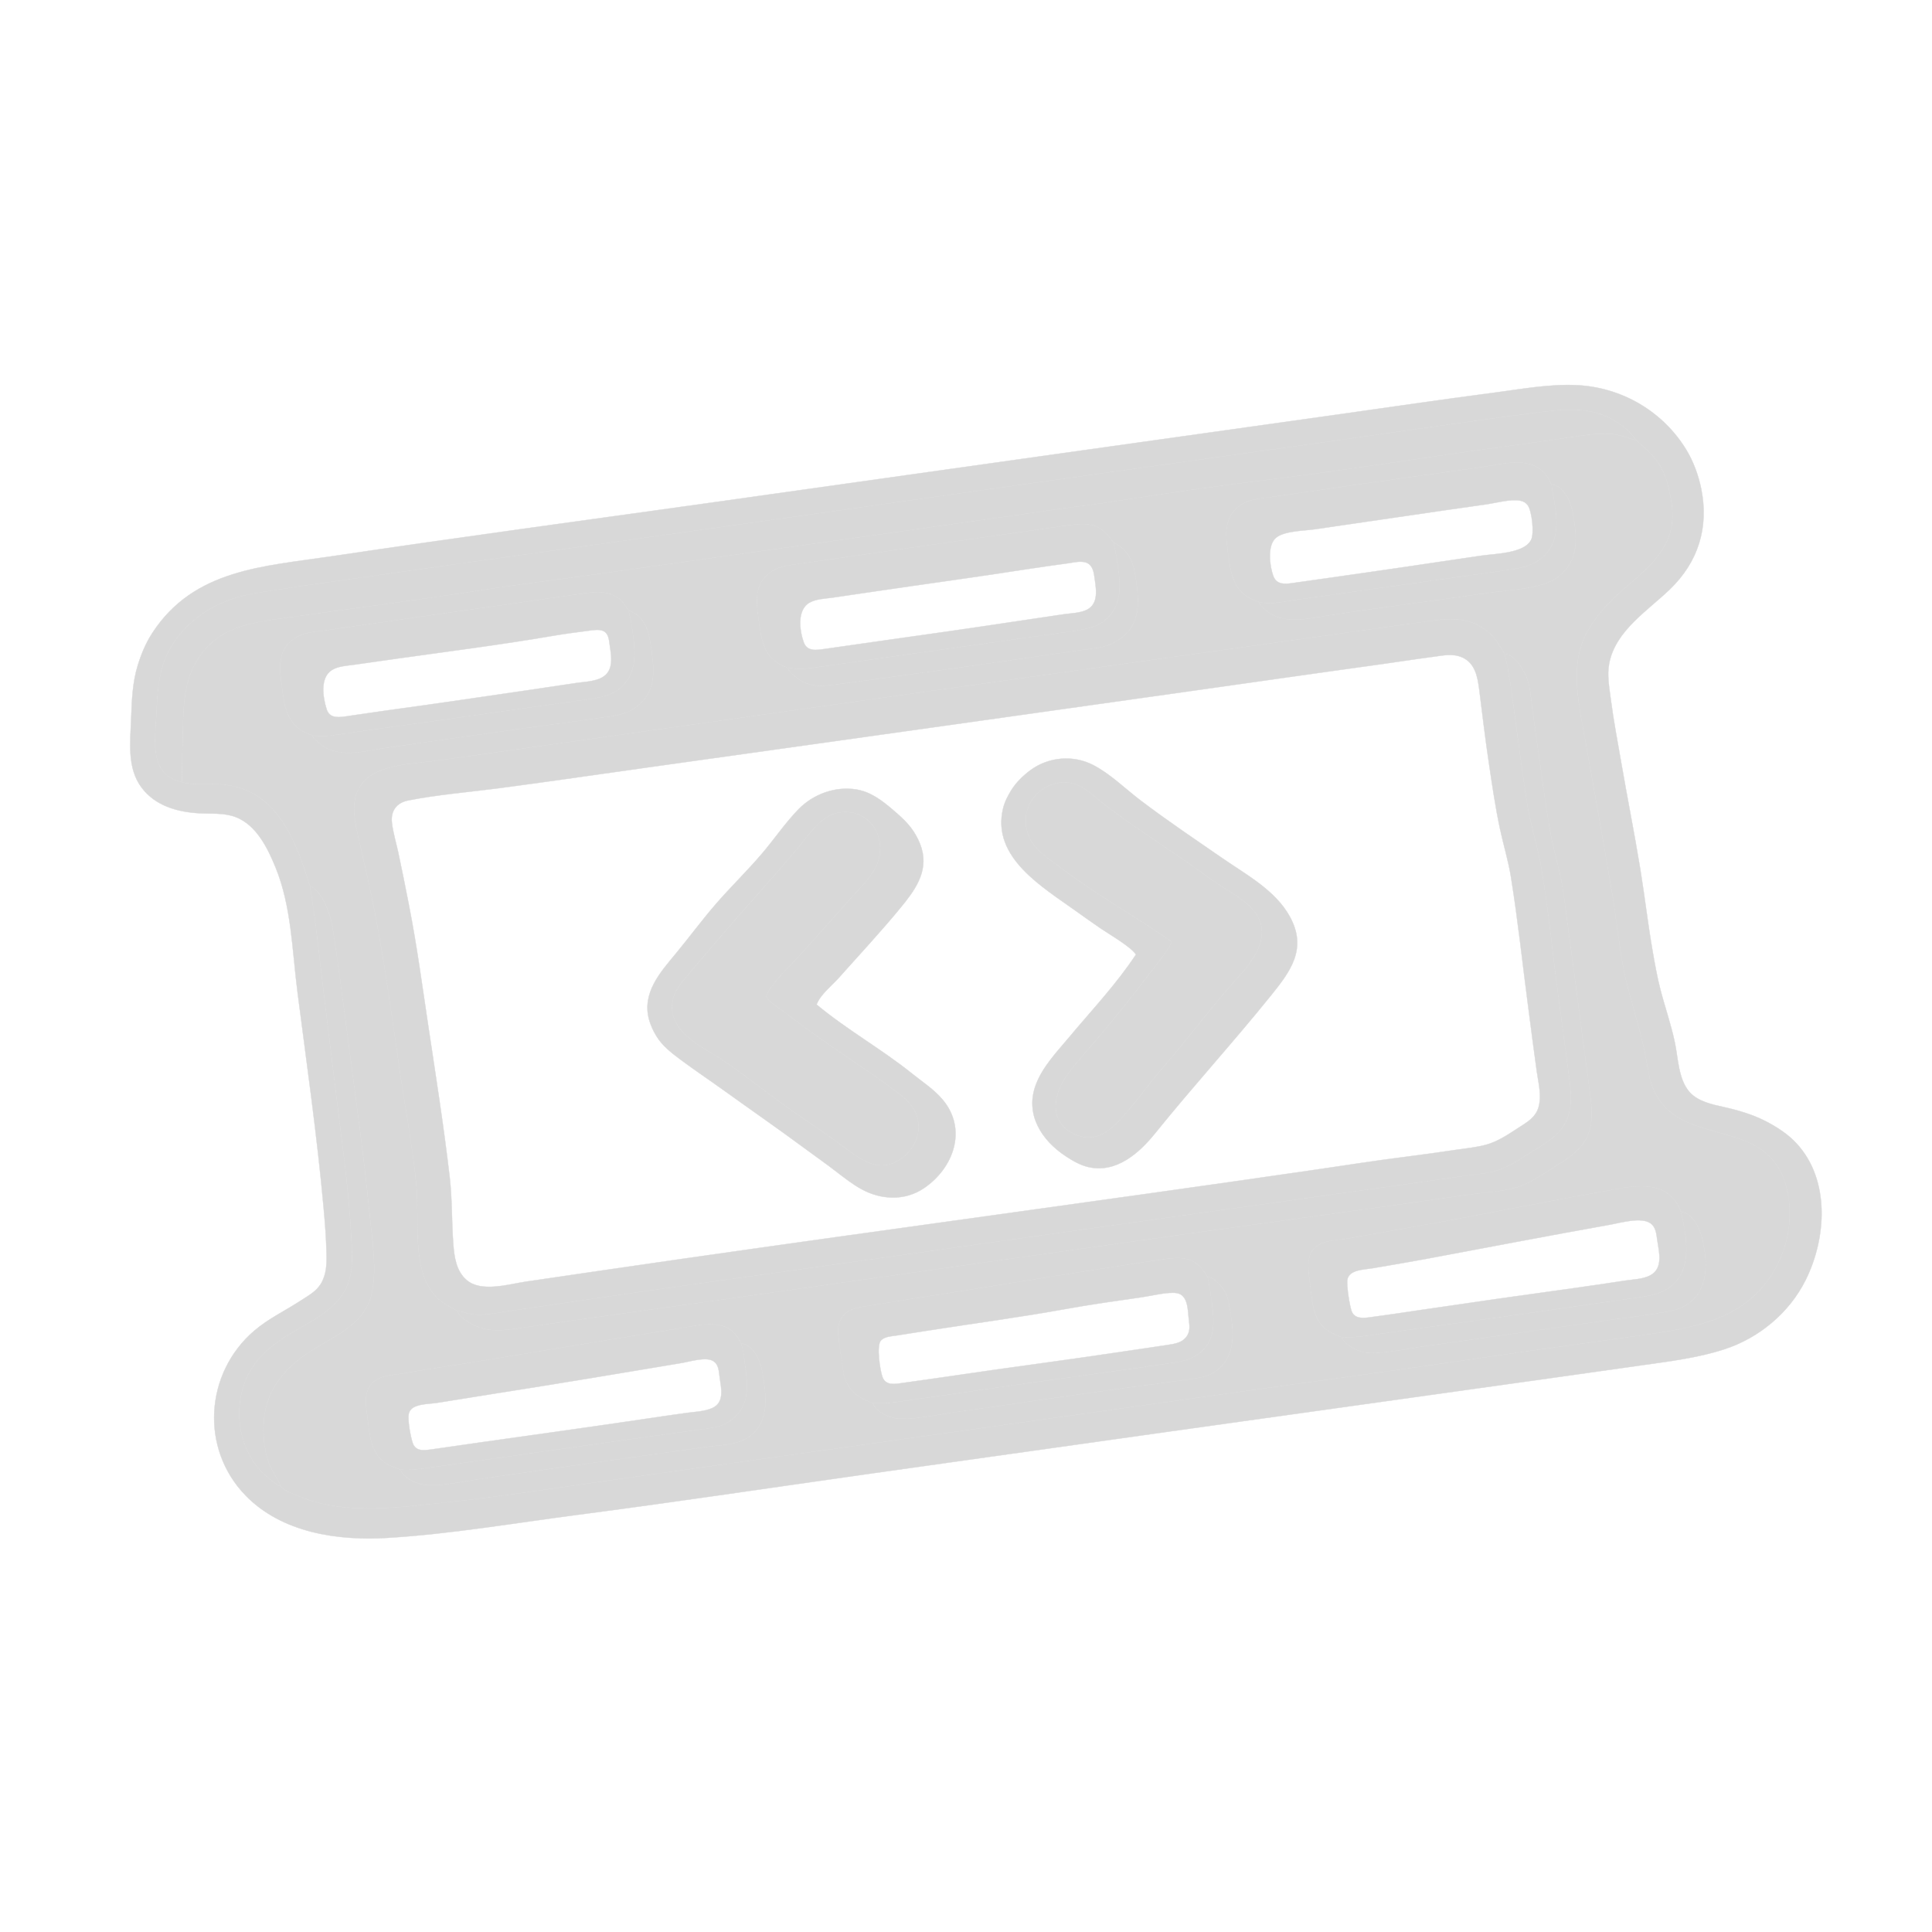
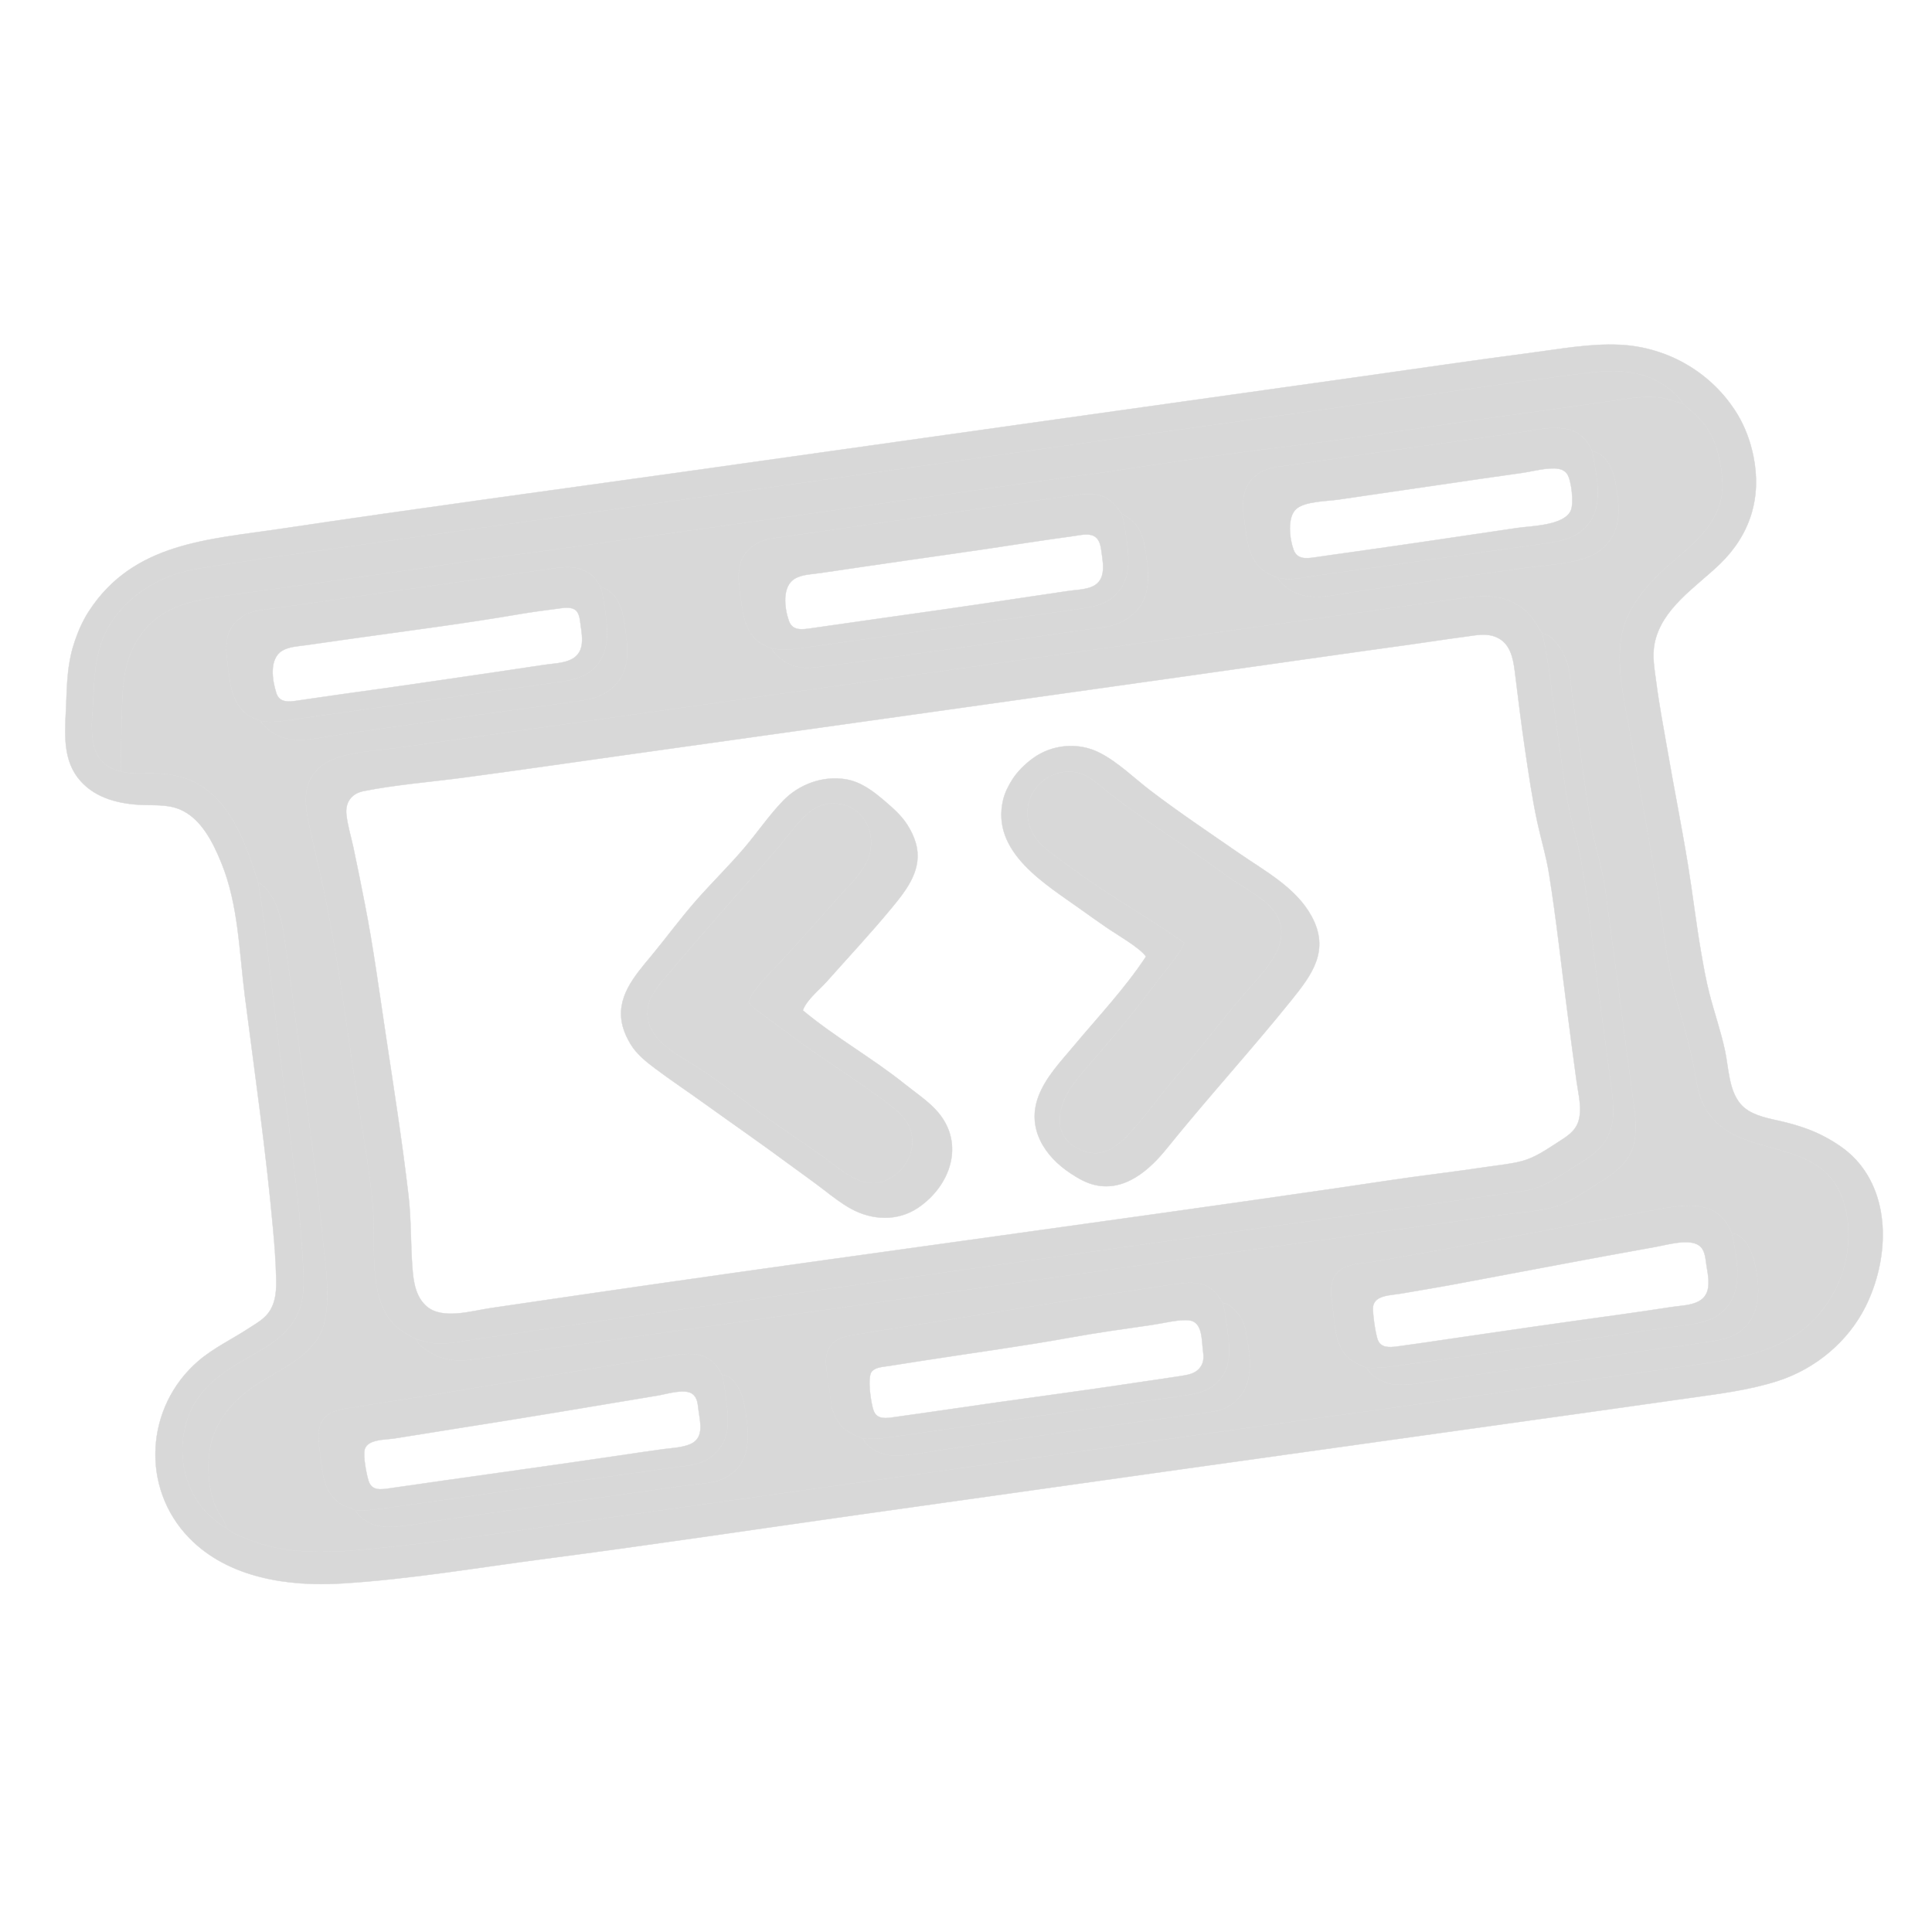
<svg xmlns="http://www.w3.org/2000/svg" viewBox="0 0 1500 1500" width="1500" height="1500">
-   <g transform="rotate(-8 750 750) translate(79 303)">
+   <g transform="rotate(-8 750 750) translate(26.59 271.62) scale(1.0746)">
    <path d="M449.96 137.17C450.86 144 450.79 150.58 450.76 157.5C450.7 171.88 448.94 186.69 435.94 195.45C427.34 201.26 417.47 201.06 407.5 201.08C395.83 201.11 384.17 201.05 372.5 201.08C332.17 201.18 291.83 201.28 251.5 201.15C240.83 201.12 230.17 201.2 219.5 201.19C210.4 201.18 201.88 201.73 193.14 198.99C190.09 197.17 186.95 195.64 184.38 193.12C173.9 182.81 175.18 169.12 175.24 155.5C175.29 141.3 176.77 128.28 191.49 121.95C198.72 118.84 206.83 119.74 214.5 119.73C226.83 119.71 239.17 119.7 251.5 119.63C297.83 119.35 344.17 119.52 390.5 119.23C397.5 119.19 404.5 119.24 411.5 119.23C423.24 119.22 434.53 118.24 443.7 126.82C446.8 129.73 448.05 133.53 449.96 137.17ZM830.03 137.32C831.03 144.05 831 150.67 830.97 157.5C830.91 171.7 829.66 185.63 817.29 194.81C809.1 200.89 799.23 201.05 789.5 201.09C777.5 201.15 765.5 201.05 753.5 201.1C712.17 201.25 670.83 200.97 629.5 201.17C617.83 201.23 606.17 201.16 594.5 201.19C584.52 201.21 575.48 201.71 566 198.31C548.39 189.57 549 174.8 548.98 157.5C548.96 142.92 549.67 129.31 564.8 122.35C571.95 119.06 579.85 119.78 587.5 119.76C600.5 119.73 613.5 119.7 626.5 119.62C674.17 119.36 721.83 119.45 769.5 119.23C777.83 119.19 786.17 119.19 794.5 119.2C812.47 119.21 821.87 119.9 830.03 137.32ZM1173.11 139.97C1173.32 157.6 1176.71 179.41 1161.89 192.41C1151.59 201.44 1139.41 200.99 1126.5 201.08C1118.17 201.14 1109.83 201.08 1101.5 201.1C1066.83 201.15 1032.17 200.99 997.5 201.13C985.83 201.18 974.17 201.14 962.5 201.13C955.94 201.13 949.05 201.68 942.55 200.76C940.1 200.42 937.78 199.41 935.41 198.88C932.23 196.83 928.79 195.2 926.04 192.45C915.7 182.06 917.14 168 917.14 154.5C917.14 140.78 918.99 127.77 933.25 121.72C940.29 118.72 948.02 119.42 955.5 119.4C967.17 119.36 978.83 119.36 990.5 119.28C1033.5 118.96 1076.5 119.13 1119.5 119.15C1140.64 119.15 1166.01 114.14 1173.11 139.97ZM389.81 148.49C349.45 149.72 308.88 149.21 268.5 149.19C256.83 149.19 245.17 149.18 233.5 149.25C227.77 149.28 220.86 148.52 215.48 150.92C205.28 155.47 205.58 171.1 207.16 180.46C208.37 187.56 214.5 188.09 220.5 188.09C232.5 188.08 244.5 187.9 256.5 187.95C293.16 188.12 329.84 187.79 366.5 187.61C378.17 187.55 389.83 187.41 401.5 187.31C407.46 187.26 414.33 188.02 420.13 186.56C431.93 183.58 431.85 172.5 431.76 162.5C431.73 158.7 432.33 153.24 428.89 150.61C425.66 148.14 420.35 148.48 416.5 148.43C407.62 148.33 398.69 148.22 389.81 148.49ZM759.69 148.49C720.3 149.1 680.9 148.85 641.5 149.14C630.5 149.22 619.5 149.3 608.5 149.35C602.54 149.38 595.9 148.51 590.18 150.63C579.38 154.65 579.28 171.07 581.17 180.44C582.74 188.27 590.16 188 596.5 187.98C611.17 187.94 625.83 187.88 640.5 187.88C676.83 187.89 713.17 187.83 749.5 187.42C760.83 187.29 772.17 187.29 783.5 187.15C788.94 187.09 795.02 187.84 800.37 186.74C811.95 184.36 811.85 172.84 811.8 163.5C811.77 158.97 812.11 153.5 808.02 150.46C804.28 147.68 797.89 148.38 793.5 148.38C782.23 148.37 770.95 148.32 759.69 148.49ZM1060.77 148.5C1036.01 148.61 1011.26 148.75 986.5 148.91C978.09 148.96 962.89 146.79 955.71 151.2C947.87 156.01 947.66 172.31 949.38 180.24C950.97 187.55 957.28 187.92 963.5 187.88C973.5 187.81 983.5 187.84 993.5 187.84C1032.84 187.84 1072.17 187.49 1111.5 187.2C1122.12 187.12 1145.21 190.26 1151.67 180.2C1154.75 175.42 1155.24 158.69 1152.81 153.69C1151.76 151.51 1149.7 149.88 1147.44 149.12C1140 146.62 1128.44 148.3 1120.5 148.28C1100.59 148.23 1080.68 148.41 1060.77 148.5ZM1118.89 265.14C1120.47 282.52 1120.03 300 1119.91 317.5C1119.76 338.83 1119.75 360.17 1119.92 381.5C1120.07 398.63 1123.33 415.41 1123.88 432.5C1124.97 466.43 1123.28 500.55 1123.15 534.5C1123.08 554.17 1122.85 573.83 1122.73 593.5C1122.65 607.42 1123.06 621.93 1113.96 633.44C1107.31 641.85 1097.26 646.06 1087.69 650.22C1078.8 654.1 1070 658.76 1060.48 660.94C1051.68 662.96 1042.45 662.23 1033.5 662.25C990.5 662.34 947.5 662.32 904.5 662.27C752.83 662.09 601.17 662.46 449.5 662.25C407.17 662.19 364.83 662.4 322.5 662.69C308.83 662.78 295.17 662.84 281.5 662.93C272.91 663 263.99 663.72 255.54 661.86C250.93 660.84 246.71 658.49 242.3 656.92C236.51 652.64 230.93 648.87 226.89 642.64C211.95 619.62 223.38 583.37 224.65 557.49C226.1 527.96 224.55 498.06 224.37 468.5C224.1 424.53 224.51 380.4 221.97 336.5C220.89 317.87 219.05 299.18 217.59 280.57C216.38 265.02 215.68 248.45 230.03 238.51C244.23 228.67 269.63 231.9 286.5 231.92C330.17 231.97 373.83 231.89 417.5 231.87C585.16 231.81 752.83 231.57 920.5 231.81C958.17 231.87 995.83 231.87 1033.5 231.82C1042.5 231.81 1051.5 231.88 1060.5 231.85C1078.81 231.78 1094.86 231.89 1108.3 246.21C1114.02 252.31 1115.47 258.08 1118.89 265.14ZM259.7 259.46C250.91 259.98 245.4 265.62 245.11 274.5C244.85 282.45 246.19 290.58 246.77 298.5C247.79 312.5 248.55 326.48 249.31 340.5C251.03 372.14 250.79 403.83 251.1 435.5C251.48 474.8 252.16 514.21 251.22 553.5C250.81 571 247.86 588.09 246.76 605.5C246.13 615.52 246.07 626.35 253.06 634.43C262.96 645.85 285.04 642.2 298.5 642.13C338.84 641.89 379.17 641.62 419.5 641.51C584.16 641.04 748.84 642.15 913.5 641.42C939.15 641.31 964.85 640.84 990.5 641.22C1002.83 641.4 1015.16 641.35 1027.5 641.29C1035.42 641.26 1043.55 641.61 1051.42 640.64C1061.03 639.45 1069.83 634.99 1078.5 630.99C1085.45 627.78 1092.58 624.97 1095.93 617.47C1099.73 608.97 1098.46 598.57 1098.45 589.5C1098.43 573.16 1098.7 556.84 1098.82 540.5C1099.08 506.21 1100.3 471.78 1099.61 437.5C1099.35 424.73 1097.32 412.17 1096.4 399.45C1095.14 382.19 1095.11 364.8 1094.95 347.5C1094.77 328.16 1095.22 308.83 1095.47 289.5C1095.6 279.87 1095.03 269.18 1086.06 263.46C1079.11 259.03 1071.38 259.83 1063.5 259.74C1050.17 259.58 1036.83 259.86 1023.5 259.82C970.17 259.68 916.83 259.9 863.5 259.91C725.83 259.93 588.17 260.07 450.5 259.93C410.84 259.89 371.16 260.16 331.5 259.83C308.26 259.63 282.7 258.1 259.7 259.46ZM551.98 460.5C572.46 483.1 596.9 501.56 617.76 523.75C624.75 531.18 632.99 538.34 638.48 547.02C654.69 572.64 639.71 600.98 614.72 613.25C598.57 621.19 580.3 617.68 566.32 607.13C560.15 602.48 554.62 596.78 549.24 591.26C542.02 583.84 534.39 576.77 527 569.51C508.86 551.67 490.11 534.38 471.73 516.8C461.5 507.01 450.92 497.59 440.87 487.62C434.89 481.69 428.61 475.12 425.31 467.24C423.51 462.96 422.1 458.51 421.53 453.89C418.93 432.76 434.84 419.22 448.9 406.42C461.46 394.98 473.31 382.77 486.17 371.64C499.24 360.34 513.24 350.11 526.17 338.65C537.29 328.81 547.3 317.64 559.03 308.51C572.11 298.32 590.07 294.47 605.98 299.51C616.65 302.89 624.38 310.78 631.58 318.92C636.76 324.77 642.1 331.01 645.37 338.18C647.38 342.6 648.85 346.96 649.57 351.78C652.42 370.94 639.15 383.99 626.27 395.78C608.62 411.93 590.09 426.92 571.87 442.39C565.52 447.78 555.97 453.14 551.98 460.5ZM802.93 456.5C799.42 449.52 784.09 437.73 777.71 431.83C772.33 426.86 766.98 421.89 761.69 416.82C738.6 394.72 702.22 366.42 716.49 329.98C718.44 325.01 721.59 320.57 725 316.51C729.48 311.18 735.71 306.65 741.82 303.36C757.12 295.14 776.15 296.15 790.34 306.14C802.73 314.87 812.4 327.78 823.02 338.48C841.26 356.87 860.68 374.24 879.72 391.8C896.45 407.23 917.11 422.21 925.38 444.18C935.38 470.73 919.82 486.19 902.2 502.7C868.28 534.49 832.38 564.15 798.45 595.95C783.94 609.55 764.21 622.66 743.59 614.87C737.36 612.52 732.25 608.49 727.31 604.16C710.34 589.34 699.99 567.35 712.01 545.57C719.21 532.52 731.63 522.84 742.51 513C762.93 494.53 784.7 477.22 802.93 456.5ZM514.11 448.5C520.05 438.8 533.29 429.83 542.11 422.58C557.65 409.8 572.94 396.79 588.23 383.72C596.21 376.9 605.91 370.16 612.03 361.56C624.78 343.66 616.67 317.73 593.37 315.37C580.36 314.05 570.48 323 561.76 331.27C551.3 341.18 540.45 350.66 529.47 359.99C506.23 379.73 483.24 399.7 460.5 420.01C450.58 428.87 439.08 437.46 440.39 452.4C441.9 469.79 460 481.07 471.97 491.52C485.81 503.6 498.48 517.06 511.61 529.9C526.11 544.08 541.63 557.19 556.03 571.49C569.55 584.92 582.89 599.15 603.06 586.55C613.76 579.86 619.84 567.34 616.55 554.87C614.53 547.2 609.1 541.3 603.65 535.85C581.93 514.19 558.22 494.67 536.56 472.93C531.24 467.59 525.77 462.4 520.44 457.08C517.75 454.39 514.96 452.26 514.11 448.5ZM831.67 450.5C828.91 456.63 814.12 469.68 808.66 475.17C795.69 488.22 782.26 500.75 768.59 513.07C758.43 522.23 747.73 530.88 738.06 540.57C725.18 553.5 716.69 574.49 735.23 587.29C753.78 600.09 768.87 585.49 782.22 573.69C788.39 568.24 794.19 562.32 800.16 556.64C808.88 548.35 818.1 540.6 826.93 532.44C844.49 516.23 861.43 499.65 879.8 484.33C892.37 473.85 907.49 458.55 900.81 440.64C895.88 427.43 878.65 416.54 868.71 406.79C849.3 387.76 828.7 370.19 808.94 351.56C803.29 346.22 797.74 340.76 792.35 335.16C788.17 330.8 784.2 325.77 779.42 322.04C769.29 314.13 755.55 314.42 745.11 321.6C729.58 332.27 728.41 353.28 740.29 367.22C745.34 373.14 751.17 378.36 756.65 383.84C780.35 407.5 807.25 427.59 831.67 450.5ZM1194.22 713.4C1195.6 731.93 1197.3 756.69 1179.93 768.44C1170.95 774.52 1161.29 774.4 1150.82 774.49C1137.3 774.61 1123.78 774.39 1110.26 774.51C1069.02 774.87 1027.75 774.67 986.5 774.57C974.83 774.54 963.17 774.53 951.5 774.55C940.68 774.57 930.08 775.06 919.47 772.89C915.3 770.51 911.21 768.26 907.93 764.59C898.63 754.16 901.21 738.37 901.25 725.5C901.29 715.63 901.26 704.02 912.05 699.55C919.14 696.61 927.99 697.98 935.5 697.75C951.5 697.27 967.5 696.52 983.5 696.01C1033.53 694.44 1083.48 691.04 1133.5 689.33C1157.26 688.51 1187.19 683.82 1194.22 713.4ZM457.3 713C458.41 718.71 458.03 724.7 458.03 730.5C458.02 747.36 456.87 763 440.03 771.52C432.08 775.54 422.13 774.6 413.5 774.6C398.17 774.59 382.83 774.63 367.5 774.59C326.83 774.46 286.17 774.7 245.5 774.69C232.5 774.68 219.5 774.78 206.5 774.71C198.04 774.67 190.02 774.98 181.72 773.13C178.09 770.97 174.24 769.45 171.02 766.49C160 756.35 161.97 741.08 162.06 727.5C162.12 717 162.25 705.72 173.65 701.16C179.99 698.62 187.79 699.66 194.5 699.4C210.38 698.79 226.3 698.83 242.19 698.5C292.29 697.46 342.39 695.99 392.5 695.03C400.5 694.87 408.5 694.66 416.5 694.44C433.88 693.96 451.38 692.83 457.3 713ZM823.2 712.57C823.77 719.2 823.69 725.84 823.64 732.5C823.53 745.92 822.95 759.9 810.94 768.45C802.2 774.68 792.76 774.37 782.5 774.47C768.84 774.61 755.17 774.54 741.5 774.53C701.5 774.5 661.5 774.33 621.5 774.61C608.17 774.7 594.83 774.67 581.5 774.69C571.52 774.72 561.77 775.25 552 772.97C540.4 766.54 535.13 761.72 532.85 748C532.83 739.67 532.81 731.33 532.79 723C532.95 717.4 532.64 711.99 535.43 706.91C540.47 697.69 550.29 697.84 559.5 697.75C568.84 697.66 578.16 697.26 587.5 697.14C644.5 696.42 701.5 694.73 758.5 694.14C767.5 694.05 776.5 693.92 785.5 693.83C803.78 693.66 816.1 693.42 823.2 712.57ZM1138.6 715.46C1089.56 717.26 1040.53 719.79 991.5 721.97C978.17 722.57 964.84 722.85 951.5 723.29C946.21 723.46 938.38 722.47 933.71 725.2C932.06 726.16 930.72 727.75 930.23 729.63C929.02 734.28 929.21 748.61 930.07 753.48C931.27 760.33 937.84 760.7 943.5 760.75C956.83 760.86 970.17 760.7 983.5 760.61C1024.16 760.34 1064.84 760.22 1105.5 760.36C1118.17 760.41 1130.83 760.24 1143.5 760.11C1149.9 760.04 1157.28 760.98 1163.43 758.86C1174.59 755.02 1172.95 741.93 1172.87 732.5C1172.84 727.85 1173.25 722.41 1169.61 718.9C1163.16 712.68 1146.88 715.16 1138.6 715.46ZM409.69 721.48C360.3 722.78 310.9 724.1 261.5 724.86C246.83 725.09 232.17 725.38 217.5 725.7C211.77 725.83 203.65 724.46 198.33 726.78C196.61 727.52 194.98 728.97 194.3 730.76C192.47 735.55 193.1 748.31 193.97 753.5C195.25 761.21 202.18 760.91 208.5 760.92C221.83 760.94 235.17 760.83 248.5 760.81C289.83 760.72 331.17 760.91 372.5 760.57C384.17 760.47 395.83 760.38 407.5 760.42C414.01 760.44 421.72 761.3 428.02 759.5C438.51 756.51 437.14 745.1 437.17 736.5C437.18 732.2 437.83 727.28 434.56 723.93C429.72 718.96 416.17 721.31 409.69 721.48ZM710.65 721.47C675.33 722.87 639.85 722.63 604.5 723.15C595.5 723.28 586.5 723.43 577.5 723.57C573.5 723.64 568.55 723.05 565.18 725.66C560.93 728.96 561.17 749.08 562.41 754.2C564.05 760.99 570.87 760.76 576.5 760.74C589.5 760.72 602.5 760.77 615.5 760.67C661.5 760.29 707.5 760.91 753.5 760.39C763.83 760.28 774.17 760.32 784.5 760.15C790.78 760.05 797.04 760.21 801.34 754.84C803.95 751.59 804.04 747.47 804.09 743.5C804.19 736.35 806.62 723.75 797.43 721.17C790.54 719.23 778 720.63 770.5 720.65C750.58 720.71 730.56 720.68 710.65 721.47Z" fill="#d8d8d8" fill-rule="evenodd" stroke="#d8d8d8" stroke-width="0.25" stroke-linejoin="round" />
    <path d="M1242.89 115C1250.07 123.85 1255.47 128.5 1259.62 139.81C1262.18 146.78 1262.92 154.14 1263.35 161.5C1263.79 168.94 1263.38 176.61 1261.4 183.83C1256.18 202.89 1238.31 215.09 1222.51 225C1207.77 234.24 1192.98 245.07 1183.03 259.55C1167.1 282.74 1170.61 314.76 1171.58 341.5C1173.03 381.16 1174.51 420.83 1175.63 460.5C1176.17 479.82 1175.29 499.19 1176.15 518.5C1176.77 532.28 1178.9 545.89 1180.68 559.55C1182.02 569.82 1183.29 580.16 1183.8 590.5C1184.26 599.85 1183.9 609.52 1186.9 618.53C1200.96 660.86 1258.92 650.8 1274.6 691.83C1277.25 698.76 1278.26 706.11 1278.38 713.5C1278.53 722.48 1277.06 731.41 1274.49 739.99C1271.38 750.36 1265.9 760.25 1259.23 768.74C1231.64 803.86 1190.26 803.82 1149.5 803.92C1106.84 804.02 1064.16 803.65 1021.5 803.96C952.84 804.45 884.16 803.94 815.5 803.95C659.5 803.99 503.5 803.9 347.5 803.96C302.52 803.97 257.46 804.73 212.5 803.19C194.51 802.57 176.38 802.32 158.5 800.18C138.85 797.82 118.67 793.26 101.52 782.98C96.95 780.24 90.75 777.34 87.68 773.07C87.19 767.46 82.66 760.45 81.37 754.27C79.03 743.07 79.62 730.73 82.26 719.63C87.89 696.02 105.16 681.39 126.49 671.9C144.99 663.66 168.63 657.55 177.65 637.19C185.7 619.01 184.85 591.85 185.69 572C187.61 526.22 187.46 480.33 187.95 434.5C188.25 406.52 188.59 378.48 188.21 350.5C188.06 339.5 184.9 321.04 175.15 314.12C169.99 283.5 162.86 245.75 131.23 231.3C124.36 228.17 116.87 226.37 109.42 225.34C102.41 224.38 94.49 223.95 88.04 220.91C90.05 206.71 92.49 192.62 94.81 178.47C97.69 160.86 101.02 143.36 112.64 129.16C133.1 104.15 160.18 105.84 189.5 105.82C239.99 105.77 290.51 106.38 341 105.66C371.14 105.22 401.35 105.87 431.5 105.83C506.16 105.72 580.85 105.95 655.5 105.82C700 105.74 744.5 105.88 789 105.66C802.82 105.59 816.67 106.06 830.5 105.83C873.07 105.14 915.92 105.02 958.5 105.79C1019.16 106.9 1079.81 105.34 1140.5 105.84C1156.83 105.97 1173.18 105.82 1189.5 105.82C1201.27 105.82 1213.43 105.12 1225 107.76C1231.35 109.21 1236.89 112.68 1242.89 115ZM193.14 198.99C194.19 201.75 195.92 203.53 197.82 205.74C210.38 220.39 232.12 216.65 249.5 216.64C294.67 216.62 339.83 216.26 385 216.62C396.16 216.71 407.33 216.64 418.5 216.63C426.83 216.63 435.15 216.99 442.89 213.43C462.88 204.24 463.38 186.75 463.34 167.5C463.32 155.5 462.02 143.05 449.96 137.17C448.05 133.53 446.8 129.73 443.7 126.82C434.53 118.24 423.24 119.22 411.5 119.23C404.5 119.24 397.5 119.19 390.5 119.23C344.17 119.52 297.83 119.35 251.5 119.63C239.17 119.7 226.83 119.71 214.5 119.73C206.83 119.74 198.72 118.84 191.49 121.95C176.77 128.28 175.29 141.3 175.24 155.5C175.18 169.12 173.9 182.81 184.38 193.12C186.95 195.64 190.09 197.17 193.14 198.99ZM566 198.31C566.85 201.45 568.98 203.94 571.19 206.3C580.21 215.93 589.12 216.38 601.5 216.49C608.83 216.56 616.17 216.63 623.5 216.67C668.17 216.87 712.84 216.94 757.5 216.68C770 216.61 782.5 216.66 795 216.59C803 216.55 811.32 217.32 819.01 214.62C840.2 207.16 843.47 190.64 843.43 170.5C843.4 156.23 842.72 145.95 830.03 137.32C821.87 119.9 812.47 119.21 794.5 119.2C786.17 119.19 777.83 119.19 769.5 119.23C721.83 119.45 674.17 119.36 626.5 119.62C613.5 119.7 600.5 119.73 587.5 119.76C579.85 119.78 571.95 119.06 564.8 122.35C549.67 129.31 548.96 142.92 548.98 157.5C549 174.8 548.39 189.57 566 198.31ZM935.41 198.88C936.26 201.78 938.25 203.97 940.3 206.22C952.18 219.23 971.04 216.82 987 216.61C1028.82 216.07 1070.67 216.77 1112.5 216.58C1128.29 216.51 1154.59 219.56 1168.31 211.77C1186.57 201.42 1187.18 183.24 1186.52 164.5C1186.21 155.85 1182.83 142.48 1173.11 139.97C1166.01 114.14 1140.64 119.15 1119.5 119.15C1076.5 119.13 1033.5 118.96 990.5 119.28C978.83 119.36 967.17 119.36 955.5 119.4C948.02 119.42 940.29 118.72 933.25 121.72C918.99 127.77 917.14 140.78 917.14 154.5C917.14 168 915.7 182.06 926.04 192.45C928.79 195.2 932.23 196.83 935.41 198.88ZM242.3 656.92C243.51 661.56 247.21 664.68 250.8 667.67C263.16 677.97 277.22 677.27 292.5 677.18C342.83 676.87 393.17 677.2 443.5 677.16C608.5 677.02 773.51 676.53 938.5 677.09C969.83 677.2 1001.17 677.16 1032.5 677.11C1044.91 677.08 1058.23 678.48 1070.5 676.66C1082.03 674.95 1092.46 669.12 1103 664.45C1111.33 660.76 1120.15 656.74 1126.53 650.04C1136.77 639.27 1137.01 623.41 1137.06 609.5C1137.1 595.83 1137.18 582.17 1137.31 568.5C1137.59 539.15 1138.02 509.86 1138.04 480.5C1138.05 469.21 1138.6 457.78 1138.02 446.5C1137.34 433.66 1135.21 420.87 1134.72 408C1134.02 389.51 1134.22 371 1134.2 352.5C1134.18 338.5 1134.13 324.5 1134.17 310.5C1134.2 302.24 1135.24 293.53 1133.17 285.45C1131.51 278.98 1126.05 266.51 1118.89 265.14C1115.47 258.08 1114.02 252.31 1108.3 246.21C1094.86 231.89 1078.81 231.78 1060.5 231.85C1051.5 231.88 1042.5 231.81 1033.5 231.82C995.83 231.87 958.17 231.87 920.5 231.81C752.83 231.57 585.16 231.81 417.5 231.87C373.83 231.89 330.17 231.97 286.5 231.92C269.63 231.9 244.23 228.67 230.03 238.51C215.68 248.45 216.38 265.02 217.59 280.57C219.05 299.18 220.89 317.87 221.97 336.5C224.51 380.4 224.1 424.53 224.37 468.5C224.55 498.06 226.1 527.96 224.65 557.49C223.38 583.37 211.95 619.62 226.89 642.64C230.93 648.87 236.51 652.64 242.3 656.92ZM919.47 772.89C921.29 779.15 929.47 784.91 935.36 787.04C945.49 790.71 969.78 788.89 981.5 788.89C1029.84 788.89 1078.18 788.87 1126.5 788.69C1138.64 788.65 1150.85 789.13 1163 788.74C1171.63 788.47 1179.85 789.15 1188 785.55C1207.51 776.94 1209.56 753.81 1207.45 735.16C1206.62 727.83 1202.8 714.97 1194.22 713.4C1187.19 683.82 1157.26 688.51 1133.5 689.33C1083.48 691.04 1033.53 694.44 983.5 696.01C967.5 696.52 951.5 697.27 935.5 697.75C927.99 697.98 919.14 696.61 912.05 699.55C901.26 704.02 901.29 715.63 901.25 725.5C901.21 738.37 898.63 754.16 907.93 764.59C911.21 768.26 915.3 770.51 919.47 772.89ZM181.72 773.13C183.41 779.53 191.16 784.98 197.35 787.02C208.35 790.64 230.11 788.92 242.5 788.86C291 788.63 339.52 788.65 388 788.72C398.82 788.74 409.69 788.6 420.5 788.69C430.99 788.78 442.66 790.51 452.48 785.88C471.53 776.89 471.11 754.52 470.5 736.5C470.23 728.64 466.51 714.74 457.3 713C451.38 692.83 433.88 693.96 416.5 694.44C408.5 694.66 400.5 694.87 392.5 695.03C342.39 695.99 292.29 697.46 242.19 698.5C226.3 698.83 210.38 698.79 194.5 699.4C187.79 699.66 179.99 698.62 173.65 701.16C162.25 705.72 162.12 717 162.06 727.5C161.97 741.08 160 756.35 171.02 766.49C174.24 769.45 178.09 770.97 181.72 773.13ZM532.79 723C532.81 731.33 532.83 739.67 532.85 748C535.13 761.72 540.4 766.54 552 772.97C553.62 779.41 561.38 784.91 567.45 786.95C578.37 790.62 600.16 788.84 612.5 788.88C660.47 789.03 708.55 788.24 756.5 788.68C769.82 788.8 783.17 788.96 796.5 788.89C804.19 788.84 812.83 789.21 819.75 785.3C838.7 774.6 837.39 752.46 836.56 733.56C836.27 726.99 833.56 721.12 829.17 716.31C827.51 714.49 825.54 712.15 823.2 712.57C816.1 693.42 803.78 693.66 785.5 693.83C776.5 693.92 767.5 694.05 758.5 694.14C701.5 694.73 644.5 696.42 587.5 697.14C578.16 697.26 568.84 697.66 559.5 697.75C550.29 697.84 540.47 697.69 535.43 706.91C532.64 711.99 532.95 717.4 532.79 723Z" fill="#d8d8d8" fill-rule="evenodd" stroke="#d8d8d8" stroke-width="0.25" stroke-linejoin="round" />
    <path d="M227.69 63.46C327.61 62.57 427.57 63.23 527.5 63.23C690.17 63.23 852.83 63.07 1015.5 63.17C1056.5 63.2 1097.51 62.84 1138.5 63.27C1159.93 63.49 1182.11 62.43 1203.24 66.41C1237.63 72.89 1266.71 95.82 1280.56 127.91C1284.8 137.75 1287.16 148.84 1287.82 159.5C1289.68 190 1277.68 215.44 1252.91 233.42C1233.38 247.59 1206.71 259.29 1198.26 283.7C1195.15 292.68 1195.67 302.13 1195.56 311.5C1195.37 327.85 1196.2 344.17 1196.71 360.5C1197.58 388.84 1199.26 417.15 1199.88 445.5C1200.36 466.99 1199.78 488.53 1200.51 510.01C1200.84 519.86 1201.17 529.68 1202.27 539.49C1203.87 553.87 1206.76 568.03 1207.73 582.5C1208.57 595.02 1206.46 610.92 1213.57 621.93C1218.87 630.14 1229.52 634.04 1238.27 637.3C1248.65 641.16 1259.81 646.2 1268.87 652.61C1276.96 658.33 1284.67 664.94 1290.37 673.15C1312.37 704.88 1303.2 749.19 1282.62 779.16C1266.49 802.66 1240.4 818.79 1212.34 823.66C1190.52 827.45 1168.56 826.94 1146.5 826.98C1101.5 827.07 1056.5 827.04 1011.5 827C855.5 826.85 699.5 826.88 543.5 826.95C466.51 826.99 389.48 827.75 312.5 826.98C263.18 826.49 213.72 828.05 164.5 824.18C126.06 821.16 83.96 808.98 60.04 776.43C29.84 735.33 41.86 677.83 84.17 650.64C96.53 642.7 110.51 638.45 123.7 632.22C129.63 629.42 136.08 627.11 140.42 621.9C146.12 615.04 147.31 607.11 148.32 598.54C149.69 586.92 150.4 575.19 150.98 563.5C153.76 507.24 153.56 450.81 154.22 394.5C154.6 361.98 158.87 328.43 150.81 296.56C146.89 281.02 140.71 262.07 125.78 253.67C117.33 248.91 107.02 248.52 97.7 246.65C81.22 243.33 65.11 236.27 56.55 220.95C47.15 204.12 52.76 184.26 55.89 166.5C58.28 152.9 60.79 138.84 66.74 126.26C70.74 117.79 75.29 110.05 81.47 102.97C120.34 58.43 174.06 63.94 227.69 63.46ZM88.04 220.91C94.49 223.95 102.41 224.38 109.42 225.34C116.87 226.37 124.36 228.17 131.23 231.3C162.86 245.75 169.99 283.5 175.15 314.12C176.05 340.94 174.81 367.65 174.35 394.5C173.6 438.16 172.74 481.84 172.08 525.5C171.78 545.84 171.01 566.25 169.3 586.51C168.21 599.36 167.74 613.23 161.33 624.8C152.99 639.86 137.14 646.44 121.94 652.46C103.74 659.65 85.99 667.4 74.62 684.15C58.86 707.37 59.01 741.48 77.45 763.08C80.54 766.7 83.71 770.42 87.68 773.07C90.75 777.34 96.95 780.24 101.52 782.98C118.67 793.26 138.85 797.82 158.5 800.18C176.38 802.32 194.51 802.57 212.5 803.19C257.46 804.73 302.52 803.97 347.5 803.96C503.5 803.9 659.5 803.99 815.5 803.95C884.16 803.94 952.84 804.45 1021.5 803.96C1064.16 803.65 1106.84 804.02 1149.5 803.92C1190.26 803.82 1231.64 803.86 1259.23 768.74C1265.9 760.25 1271.38 750.36 1274.49 739.99C1277.06 731.41 1278.53 722.48 1278.38 713.5C1278.26 706.11 1277.25 698.76 1274.6 691.83C1258.92 650.8 1200.96 660.86 1186.9 618.53C1183.9 609.52 1184.26 599.85 1183.8 590.5C1183.29 580.16 1182.02 569.82 1180.68 559.55C1178.9 545.89 1176.77 532.28 1176.15 518.5C1175.29 499.19 1176.17 479.82 1175.63 460.5C1174.51 420.83 1173.03 381.16 1171.58 341.5C1170.61 314.76 1167.1 282.74 1183.03 259.55C1192.98 245.07 1207.77 234.24 1222.51 225C1238.31 215.09 1256.18 202.89 1261.4 183.83C1263.38 176.61 1263.79 168.94 1263.35 161.5C1262.92 154.14 1262.18 146.78 1259.62 139.81C1255.47 128.5 1250.07 123.85 1242.89 115C1239.77 108.07 1234.51 102.64 1228.68 97.88C1211.39 83.78 1189.78 83.35 1168.5 83.14C1105.84 82.53 1043.16 83.07 980.5 82.97C801.17 82.68 621.83 83.16 442.5 83.02C380.17 82.97 317.83 82.82 255.5 83C232.17 83.07 208.83 82.84 185.5 83.27C175.21 83.46 164.76 83.27 154.52 84.29C127.11 87 99.61 102.25 86.83 127.35C80.54 139.69 78.29 152.87 75.65 166.32C71.78 186.01 63.49 211.8 88.04 220.91ZM532.79 723C532.81 731.33 532.83 739.67 532.85 748C532.83 739.67 532.81 731.33 532.79 723Z" fill="#d8d8d8" fill-rule="evenodd" stroke="#d8d8d8" stroke-width="0.25" stroke-linejoin="round" />
    <path d="M1242.89 115C1236.89 112.68 1231.35 109.21 1225 107.76C1213.43 105.12 1201.27 105.82 1189.5 105.82C1173.18 105.82 1156.83 105.97 1140.5 105.84C1079.81 105.34 1019.16 106.9 958.5 105.79C915.92 105.02 873.07 105.14 830.5 105.83C816.67 106.06 802.82 105.59 789 105.66C744.5 105.88 700 105.74 655.5 105.82C580.85 105.95 506.16 105.72 431.5 105.83C401.35 105.87 371.14 105.22 341 105.66C290.51 106.38 239.99 105.77 189.5 105.82C160.18 105.84 133.1 104.15 112.64 129.16C101.02 143.36 97.69 160.86 94.81 178.47C92.49 192.62 90.05 206.71 88.04 220.91C63.49 211.8 71.78 186.01 75.65 166.32C78.29 152.87 80.54 139.69 86.83 127.35C99.61 102.25 127.11 87 154.52 84.29C164.76 83.27 175.21 83.46 185.5 83.27C208.83 82.84 232.17 83.07 255.5 83C317.83 82.82 380.17 82.97 442.5 83.02C621.83 83.16 801.17 82.68 980.5 82.97C1043.16 83.07 1105.84 82.53 1168.5 83.14C1189.78 83.35 1211.39 83.78 1228.68 97.88C1234.51 102.64 1239.77 108.07 1242.89 115ZM449.96 137.17C462.02 143.05 463.32 155.5 463.34 167.5C463.38 186.75 462.88 204.24 442.89 213.43C435.15 216.99 426.83 216.63 418.5 216.63C407.33 216.64 396.16 216.71 385 216.62C339.83 216.26 294.67 216.62 249.5 216.64C232.12 216.65 210.38 220.39 197.82 205.74C195.92 203.53 194.19 201.75 193.14 198.99C201.88 201.73 210.4 201.18 219.5 201.19C230.17 201.2 240.83 201.12 251.5 201.15C291.83 201.28 332.17 201.18 372.5 201.08C384.17 201.05 395.83 201.11 407.5 201.08C417.47 201.06 427.34 201.26 435.94 195.45C448.94 186.69 450.7 171.88 450.76 157.5C450.79 150.58 450.86 144 449.96 137.17ZM830.03 137.32C842.72 145.95 843.4 156.23 843.43 170.5C843.47 190.64 840.2 207.16 819.01 214.62C811.32 217.32 803 216.55 795 216.59C782.5 216.66 770 216.61 757.5 216.68C712.84 216.94 668.17 216.87 623.5 216.67C616.17 216.63 608.83 216.56 601.5 216.49C589.12 216.38 580.21 215.93 571.19 206.3C568.98 203.94 566.85 201.45 566 198.31C575.48 201.71 584.52 201.21 594.5 201.19C606.17 201.16 617.83 201.23 629.5 201.17C670.83 200.97 712.17 201.25 753.5 201.1C765.5 201.05 777.5 201.15 789.5 201.09C799.23 201.05 809.1 200.89 817.29 194.81C829.66 185.63 830.91 171.7 830.97 157.5C831 150.67 831.03 144.05 830.03 137.32ZM1173.11 139.97C1182.83 142.48 1186.21 155.85 1186.52 164.5C1187.18 183.24 1186.57 201.42 1168.31 211.77C1154.59 219.56 1128.29 216.51 1112.5 216.58C1070.67 216.77 1028.82 216.07 987 216.61C971.04 216.82 952.18 219.23 940.3 206.22C938.25 203.97 936.26 201.78 935.41 198.88C937.78 199.41 940.1 200.42 942.55 200.76C949.05 201.68 955.94 201.13 962.5 201.13C974.17 201.14 985.83 201.18 997.5 201.13C1032.17 200.99 1066.83 201.15 1101.5 201.1C1109.83 201.08 1118.17 201.14 1126.5 201.08C1139.41 200.99 1151.59 201.44 1161.89 192.41C1176.71 179.41 1173.32 157.6 1173.11 139.97ZM1118.89 265.14C1126.05 266.51 1131.51 278.98 1133.17 285.45C1135.24 293.53 1134.2 302.24 1134.17 310.5C1134.13 324.5 1134.18 338.5 1134.2 352.5C1134.22 371 1134.02 389.51 1134.72 408C1135.21 420.87 1137.34 433.66 1138.02 446.5C1138.6 457.78 1138.05 469.21 1138.04 480.5C1138.02 509.86 1137.59 539.15 1137.31 568.5C1137.18 582.17 1137.1 595.83 1137.06 609.5C1137.01 623.41 1136.77 639.27 1126.53 650.04C1120.15 656.74 1111.33 660.76 1103 664.45C1092.46 669.12 1082.03 674.95 1070.5 676.66C1058.23 678.48 1044.91 677.08 1032.5 677.11C1001.17 677.16 969.83 677.2 938.5 677.09C773.51 676.53 608.5 677.02 443.5 677.16C393.17 677.2 342.83 676.87 292.5 677.18C277.22 677.27 263.16 677.97 250.8 667.67C247.21 664.68 243.51 661.56 242.3 656.92C246.71 658.49 250.93 660.84 255.54 661.86C263.99 663.72 272.91 663 281.5 662.93C295.17 662.84 308.83 662.78 322.5 662.69C364.83 662.4 407.17 662.19 449.5 662.25C601.17 662.46 752.83 662.09 904.5 662.27C947.5 662.32 990.5 662.34 1033.5 662.25C1042.45 662.23 1051.68 662.96 1060.48 660.94C1070 658.76 1078.8 654.1 1087.69 650.22C1097.26 646.06 1107.31 641.85 1113.96 633.44C1123.06 621.93 1122.65 607.42 1122.73 593.5C1122.85 573.83 1123.08 554.17 1123.15 534.5C1123.28 500.55 1124.97 466.43 1123.88 432.5C1123.33 415.41 1120.07 398.63 1119.92 381.5C1119.75 360.17 1119.76 338.83 1119.91 317.5C1120.03 300 1120.47 282.52 1118.89 265.14ZM175.15 314.12C184.9 321.04 188.06 339.5 188.21 350.5C188.59 378.48 188.25 406.52 187.95 434.5C187.46 480.33 187.61 526.22 185.69 572C184.85 591.85 185.7 619.01 177.65 637.19C168.63 657.55 144.99 663.66 126.49 671.9C105.16 681.39 87.89 696.02 82.26 719.63C79.62 730.73 79.03 743.07 81.37 754.27C82.66 760.45 87.19 767.46 87.68 773.07C83.71 770.42 80.54 766.7 77.45 763.08C59.01 741.48 58.86 707.37 74.62 684.15C85.99 667.4 103.74 659.65 121.94 652.46C137.14 646.44 152.99 639.86 161.33 624.8C167.74 613.23 168.21 599.36 169.3 586.51C171.01 566.25 171.78 545.84 172.08 525.5C172.74 481.84 173.6 438.16 174.35 394.5C174.81 367.65 176.05 340.94 175.15 314.12ZM552 772.97C561.77 775.25 571.52 774.72 581.5 774.69C594.83 774.67 608.17 774.7 621.5 774.61C661.5 774.33 701.5 774.5 741.5 774.53C755.17 774.54 768.84 774.61 782.5 774.47C792.76 774.37 802.2 774.68 810.94 768.45C822.95 759.9 823.53 745.92 823.64 732.5C823.69 725.84 823.77 719.2 823.2 712.57C825.54 712.15 827.51 714.49 829.17 716.31C833.56 721.12 836.27 726.99 836.56 733.56C837.39 752.46 838.7 774.6 819.75 785.3C812.83 789.21 804.19 788.84 796.5 788.89C783.17 788.96 769.82 788.8 756.5 788.68C708.55 788.24 660.47 789.03 612.5 788.88C600.16 788.84 578.37 790.62 567.45 786.95C561.38 784.91 553.62 779.41 552 772.97ZM457.3 713C466.51 714.74 470.23 728.64 470.5 736.5C471.11 754.52 471.53 776.89 452.48 785.88C442.66 790.51 430.99 788.78 420.5 788.69C409.69 788.6 398.82 788.74 388 788.72C339.52 788.65 291 788.63 242.5 788.86C230.11 788.92 208.35 790.64 197.35 787.02C191.16 784.98 183.41 779.53 181.72 773.13C190.02 774.98 198.04 774.67 206.5 774.71C219.5 774.78 232.5 774.68 245.5 774.69C286.17 774.7 326.83 774.46 367.5 774.59C382.83 774.63 398.17 774.59 413.5 774.6C422.13 774.6 432.08 775.54 440.03 771.52C456.87 763 458.02 747.36 458.03 730.5C458.03 724.7 458.41 718.71 457.3 713ZM1194.22 713.4C1202.8 714.97 1206.62 727.83 1207.45 735.16C1209.56 753.81 1207.51 776.94 1188 785.55C1179.85 789.15 1171.63 788.47 1163 788.74C1150.85 789.13 1138.64 788.65 1126.5 788.69C1078.18 788.87 1029.84 788.89 981.5 788.89C969.78 788.89 945.49 790.71 935.36 787.04C929.47 784.91 921.29 779.15 919.47 772.89C930.08 775.06 940.68 774.57 951.5 774.55C963.17 774.53 974.83 774.54 986.5 774.57C1027.75 774.67 1069.02 774.87 1110.26 774.51C1123.78 774.39 1137.3 774.61 1150.82 774.49C1161.29 774.4 1170.95 774.52 1179.93 768.44C1197.3 756.69 1195.6 731.93 1194.22 713.4Z" fill="#d8d8d8" fill-rule="evenodd" stroke="#d8d8d8" stroke-width="0.25" stroke-linejoin="round" />
    <path d="M514.11 448.5C514.96 452.26 517.75 454.39 520.44 457.08C525.77 462.4 531.24 467.59 536.56 472.93C558.22 494.67 581.93 514.19 603.65 535.85C609.1 541.3 614.53 547.2 616.55 554.87C619.84 567.34 613.76 579.86 603.06 586.55C582.89 599.15 569.55 584.92 556.03 571.49C541.63 557.19 526.11 544.08 511.61 529.9C498.48 517.06 485.81 503.6 471.97 491.52C460 481.07 441.9 469.79 440.39 452.4C439.08 437.46 450.58 428.87 460.5 420.01C483.24 399.7 506.23 379.73 529.47 359.99C540.45 350.66 551.3 341.18 561.76 331.27C570.48 323 580.36 314.05 593.37 315.37C616.67 317.73 624.78 343.66 612.03 361.56C605.91 370.16 596.21 376.9 588.23 383.72C572.94 396.79 557.65 409.8 542.11 422.58C533.29 429.83 520.05 438.8 514.11 448.5ZM831.67 450.5C807.25 427.59 780.35 407.5 756.65 383.84C751.17 378.36 745.34 373.14 740.29 367.22C728.41 353.28 729.58 332.27 745.11 321.6C755.55 314.42 769.29 314.13 779.42 322.04C784.2 325.77 788.17 330.8 792.35 335.16C797.74 340.76 803.29 346.22 808.94 351.56C828.7 370.19 849.3 387.76 868.71 406.79C878.65 416.54 895.88 427.43 900.81 440.64C907.49 458.55 892.37 473.85 879.8 484.33C861.43 499.65 844.49 516.23 826.93 532.44C818.1 540.6 808.88 548.35 800.16 556.64C794.19 562.32 788.39 568.24 782.22 573.69C768.87 585.49 753.78 600.09 735.23 587.29C716.69 574.49 725.18 553.5 738.06 540.57C747.73 530.88 758.43 522.23 768.59 513.07C782.26 500.75 795.69 488.22 808.66 475.17C814.12 469.68 828.91 456.63 831.67 450.5Z" fill="#d8d8d8" fill-rule="evenodd" stroke="#d8d8d8" stroke-width="0.25" stroke-linejoin="round" />
  </g>
</svg>
